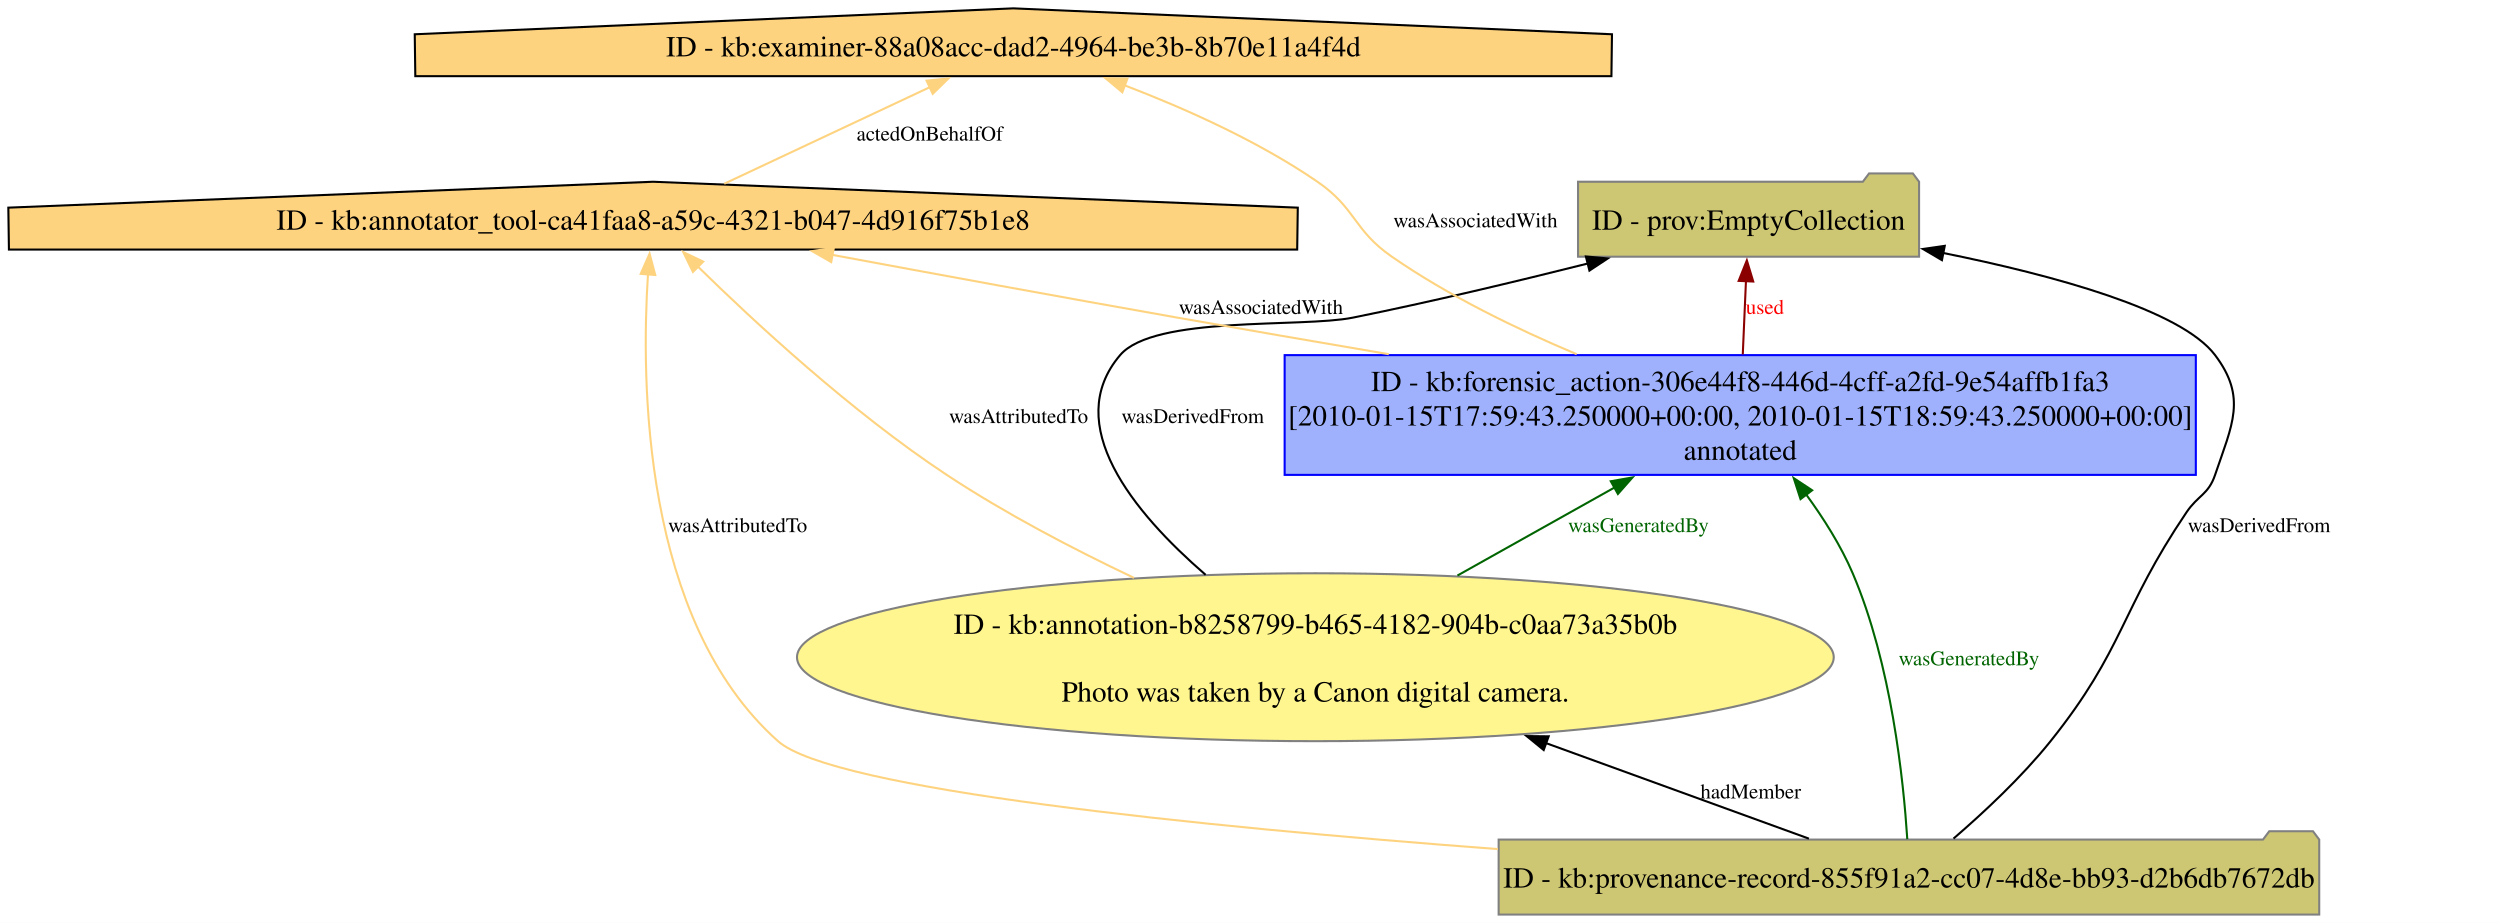
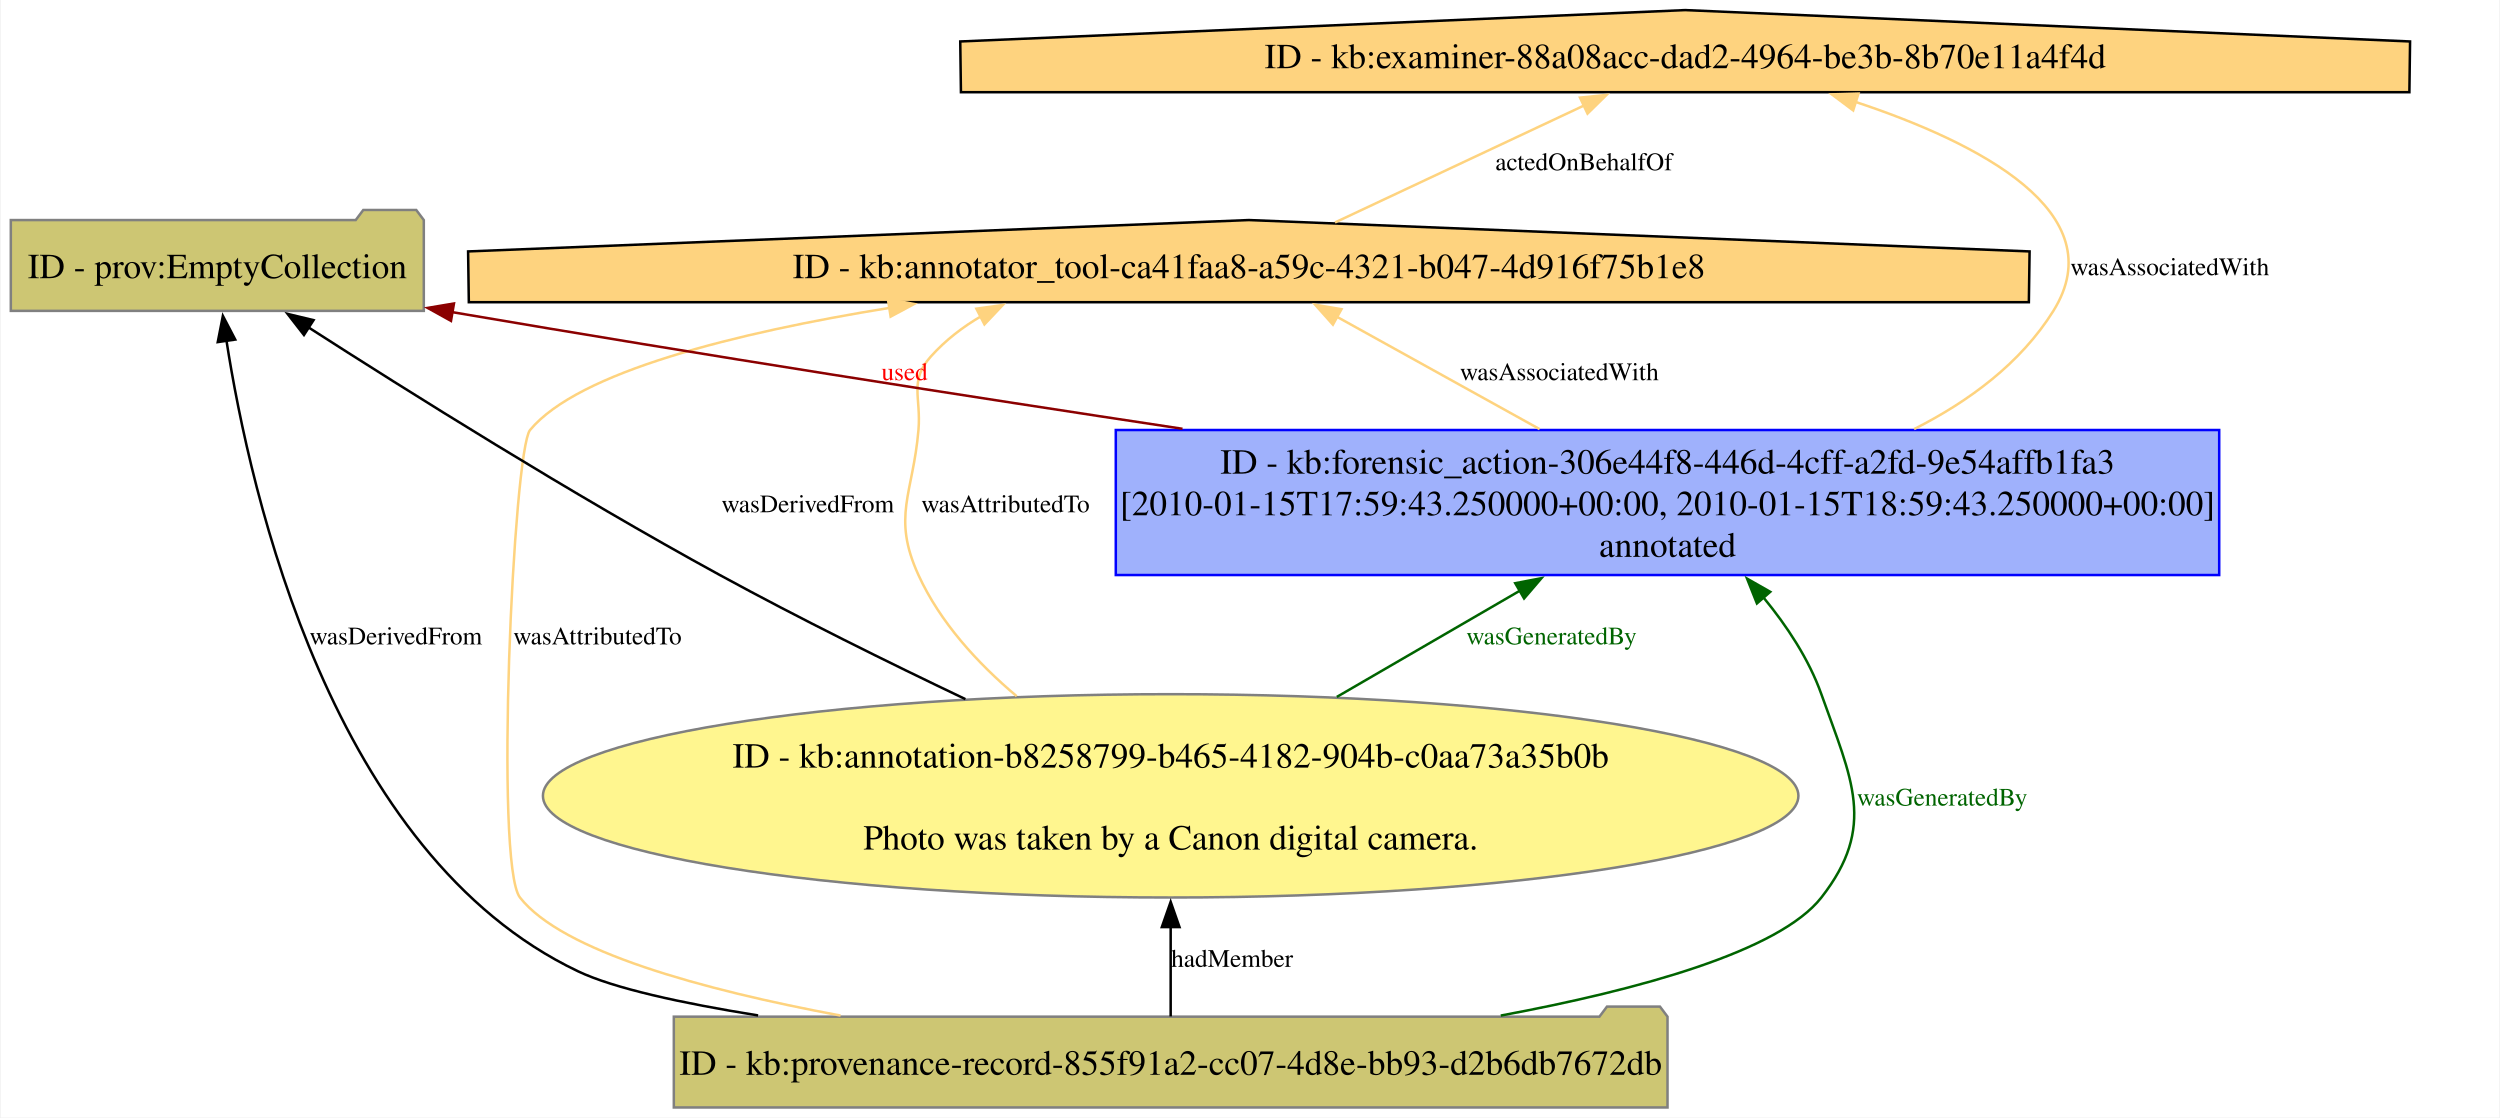
- <svg xmlns="http://www.w3.org/2000/svg" xmlns:xlink="http://www.w3.org/1999/xlink" width="1200pt" height="443pt" viewBox="0.00 0.00 1200.37 443.11">
+ <svg xmlns="http://www.w3.org/2000/svg" xmlns:xlink="http://www.w3.org/1999/xlink" width="991pt" height="443pt" viewBox="0.00 0.00 990.67 443.11">
  <g id="graph0" class="graph" transform="scale(1 1) rotate(0) translate(4 439.11)">
-     <polygon fill="white" stroke="none" points="-4,4 -4,-439.11 1196.37,-439.11 1196.37,4 -4,4" />
+     <polygon fill="white" stroke="none" points="-4,4 -4,-439.11 986.67,-439.11 986.67,4 -4,4" />
    <g id="node1" class="node">
      <g id="a_node1">
-         <a xlink:title="ID - http://example.org/kb/annotation-b8258799-b465-4182-904b-c0aa73a35b0b">
-           <ellipse fill="#fff68f" stroke="#808080" cx="627.57" cy="-123.56" rx="248.9" ry="40.31" />
-           <text text-anchor="middle" x="627.57" y="-134.76" font-family="Times,serif" font-size="14.00">ID - kb:annotation-b8258799-b465-4182-904b-c0aa73a35b0b</text>
-           <text text-anchor="middle" x="627.57" y="-102.26" font-family="Times,serif" font-size="14.00">Photo was taken by a Canon digital camera.</text>
+         <a xlink:title="ID - http://example.org/kb/annotator_tool-ca41faa8-a59c-4321-b047-4d916f75b1e8">
+           <polygon fill="#fed37f" stroke="black" points="800.44,-339.42 490.88,-351.86 181.31,-339.42 181.6,-319.3 800.15,-319.3 800.44,-339.42" />
+           <text text-anchor="middle" x="490.88" y="-328.81" font-family="Times,serif" font-size="14.00">ID - kb:annotator_tool-ca41faa8-a59c-4321-b047-4d916f75b1e8</text>
        </a>
      </g>
    </g>
    <g id="node2" class="node">
      <g id="a_node2">
-         <a xlink:title="ID - http://example.org/kb/annotator_tool-ca41faa8-a59c-4321-b047-4d916f75b1e8">
-           <polygon fill="#fed37f" stroke="black" points="619.13,-339.42 309.57,-351.86 0,-339.42 0.29,-319.3 618.84,-319.3 619.13,-339.42" />
-           <text text-anchor="middle" x="309.57" y="-328.81" font-family="Times,serif" font-size="14.00">ID - kb:annotator_tool-ca41faa8-a59c-4321-b047-4d916f75b1e8</text>
-         </a>
-       </g>
-     </g>
-     <g id="edge1" class="edge">
-       <path fill="none" stroke="#fed37f" d="M540.49,-161.66C511.04,-175.63 478.54,-192.64 450.57,-211.11 404.74,-241.37 357.67,-285.05 331.17,-311.04" />
-       <polygon fill="#fed37f" stroke="#fed37f" points="328.72,-308.54 324.08,-318.06 333.65,-313.51 328.72,-308.54" />
-       <text text-anchor="middle" x="485.07" y="-235.99" font-family="Times,serif" font-size="10.00">wasAttributedTo</text>
-     </g>
-     <g id="node4" class="node">
-       <g id="a_node4">
-         <a xlink:title="ID - http://example.org/kb/forensic_action-306e44f8-446d-4cff-a2fd-9e54affb1fa3">
-           <polygon fill="#9fb1fc" stroke="#0000ff" points="1050.32,-268.61 612.82,-268.61 612.82,-211.11 1050.32,-211.11 1050.32,-268.61" />
-           <text text-anchor="middle" x="831.57" y="-251.31" font-family="Times,serif" font-size="14.00">ID - kb:forensic_action-306e44f8-446d-4cff-a2fd-9e54affb1fa3</text>
-           <text text-anchor="middle" x="831.57" y="-234.81" font-family="Times,serif" font-size="14.00">[2010-01-15T17:59:43.250000+00:00, 2010-01-15T18:59:43.250000+00:00]</text>
-           <text text-anchor="middle" x="831.57" y="-218.31" font-family="Times,serif" font-size="14.00">annotated</text>
-         </a>
-       </g>
-     </g>
-     <g id="edge2" class="edge">
-       <path fill="none" stroke="darkgreen" d="M695.78,-162.78C720.2,-176.46 747.54,-191.78 771.25,-205.07" />
-       <polygon fill="darkgreen" stroke="darkgreen" points="769.42,-208.05 779.85,-209.88 772.84,-201.94 769.42,-208.05" />
-       <text text-anchor="middle" x="782.71" y="-183.61" font-family="Times,serif" font-size="10.00" fill="darkgreen">wasGeneratedBy</text>
-     </g>
-     <g id="node6" class="node">
-       <g id="a_node6">
-         <a xlink:title="ID - http://www.w3.org/ns/prov#EmptyCollection">
-           <polygon fill="#cdc673" stroke="#808080" points="917.44,-351.86 914.44,-355.86 893.44,-355.86 890.44,-351.86 753.69,-351.86 753.69,-315.86 917.44,-315.86 917.44,-351.86" />
-           <text text-anchor="middle" x="835.57" y="-328.81" font-family="Times,serif" font-size="14.00">ID - prov:EmptyCollection</text>
-         </a>
-       </g>
-     </g>
-     <g id="edge3" class="edge">
-       <path fill="none" stroke="black" d="M574.87,-163.12C540.03,-193.25 505.57,-235.45 533.82,-268.61 550.13,-287.76 620.91,-281.63 645.57,-286.61 682.95,-294.16 724.11,-303.99 758.54,-312.64" />
-       <polygon fill="black" stroke="black" points="757.45,-315.98 768,-315.04 759.16,-309.19 757.45,-315.98" />
-       <text text-anchor="middle" x="568.69" y="-235.99" font-family="Times,serif" font-size="10.00">wasDerivedFrom</text>
-     </g>
-     <g id="node3" class="node">
-       <g id="a_node3">
        <a xlink:title="ID - http://example.org/kb/examiner-88a08acc-dad2-4964-be3b-8b70e11a4f4d">
-           <polygon fill="#fed37f" stroke="black" points="769.99,-422.67 482.57,-435.11 195.14,-422.67 195.41,-402.55 769.72,-402.55 769.99,-422.67" />
-           <text text-anchor="middle" x="482.57" y="-412.06" font-family="Times,serif" font-size="14.00">ID - kb:examiner-88a08acc-dad2-4964-be3b-8b70e11a4f4d</text>
+           <polygon fill="#fed37f" stroke="black" points="951.3,-422.67 663.88,-435.11 376.45,-422.67 376.72,-402.55 951.03,-402.55 951.3,-422.67" />
+           <text text-anchor="middle" x="663.88" y="-412.06" font-family="Times,serif" font-size="14.00">ID - kb:examiner-88a08acc-dad2-4964-be3b-8b70e11a4f4d</text>
        </a>
      </g>
    </g>
    <g id="edge4" class="edge">
-       <path fill="none" stroke="#fed37f" d="M343.75,-350.91C372.2,-364.28 412.75,-383.32 442.68,-397.38" />
-       <polygon fill="#fed37f" stroke="#fed37f" points="440.88,-400.4 451.42,-401.48 443.85,-394.06 440.88,-400.4" />
-       <text text-anchor="middle" x="442.42" y="-371.61" font-family="Times,serif" font-size="10.00">actedOnBehalfOf</text>
+       <path fill="none" stroke="#fed37f" d="M525.05,-350.91C553.51,-364.28 594.05,-383.32 623.99,-397.38" />
+       <polygon fill="#fed37f" stroke="#fed37f" points="622.18,-400.4 632.72,-401.48 625.16,-394.06 622.18,-400.4" />
+       <text text-anchor="middle" x="623.73" y="-371.61" font-family="Times,serif" font-size="10.00">actedOnBehalfOf</text>
    </g>
-     <g id="edge5" class="edge">
-       <path fill="none" stroke="#fed37f" d="M662.83,-269.05C629.19,-274.78 594.12,-280.82 561.32,-286.61 506.1,-296.36 444.16,-307.73 395.54,-316.76" />
-       <polygon fill="#fed37f" stroke="#fed37f" points="395.1,-313.28 385.91,-318.55 396.38,-320.16 395.1,-313.28" />
-       <text text-anchor="middle" x="601.44" y="-288.36" font-family="Times,serif" font-size="10.00">wasAssociatedWith</text>
+     <g id="node3" class="node">
+       <g id="a_node3">
+         <a xlink:title="ID - http://example.org/kb/provenance-record-855f91a2-cc07-4d8e-bb93-d2b6db7672db">
+           <polygon fill="#cdc673" stroke="#808080" points="656.88,-36 653.88,-40 632.88,-40 629.88,-36 262.88,-36 262.88,0 656.88,0 656.88,-36" />
+           <text text-anchor="middle" x="459.88" y="-12.95" font-family="Times,serif" font-size="14.00">ID - kb:provenance-record-855f91a2-cc07-4d8e-bb93-d2b6db7672db</text>
+         </a>
+       </g>
    </g>
-     <g id="edge6" class="edge">
-       <path fill="none" stroke="#fed37f" d="M753.06,-269.05C723.93,-281.28 691.4,-297.12 664.32,-315.86 645.77,-328.69 647.16,-339.1 628.57,-351.86 600.13,-371.39 564.79,-387.13 536,-398.14" />
-       <polygon fill="#fed37f" stroke="#fed37f" points="534.88,-394.82 526.74,-401.6 537.33,-401.38 534.88,-394.82" />
-       <text text-anchor="middle" x="704.44" y="-329.99" font-family="Times,serif" font-size="10.00">wasAssociatedWith</text>
+     <g id="edge9" class="edge">
+       <path fill="none" stroke="#fed37f" d="M328.99,-36.44C273.82,-46.72 218.5,-61.97 201.88,-83.25 191.67,-96.31 199.3,-260.71 205.88,-268.61 225.03,-291.65 287.22,-307.11 348.63,-317.08" />
+       <polygon fill="#fed37f" stroke="#fed37f" points="347.76,-320.48 358.18,-318.58 348.85,-313.57 347.76,-320.48" />
+       <text text-anchor="middle" x="232.62" y="-183.61" font-family="Times,serif" font-size="10.00">wasAttributedTo</text>
    </g>
-     <g id="edge7" class="edge">
-       <path fill="none" stroke="#8b0000" d="M832.79,-268.96C833.27,-280.14 833.83,-292.99 834.32,-304.21" />
-       <polygon fill="#8b0000" stroke="#8b0000" points="830.82,-304.26 834.75,-314.1 837.81,-303.95 830.82,-304.26" />
-       <text text-anchor="middle" x="843.42" y="-288.36" font-family="Times,serif" font-size="10.00" fill="red">used</text>
+     <g id="node4" class="node">
+       <g id="a_node4">
+         <a xlink:title="ID - http://www.w3.org/ns/prov#EmptyCollection">
+           <polygon fill="#cdc673" stroke="#808080" points="163.75,-351.86 160.75,-355.86 139.75,-355.86 136.75,-351.86 0,-351.86 0,-315.86 163.75,-315.86 163.75,-351.86" />
+           <text text-anchor="middle" x="81.88" y="-328.81" font-family="Times,serif" font-size="14.00">ID - prov:EmptyCollection</text>
+         </a>
+       </g>
+     </g>
+     <g id="edge11" class="edge">
+       <path fill="none" stroke="black" d="M296.3,-36.49C265.84,-41.37 239.12,-47.22 224.88,-54 127.23,-100.47 95.01,-242.87 85.48,-304.23" />
+       <polygon fill="black" stroke="black" points="82.05,-303.47 84.08,-313.87 88.98,-304.48 82.05,-303.47" />
+       <text text-anchor="middle" x="152.66" y="-183.61" font-family="Times,serif" font-size="10.00">wasDerivedFrom</text>
    </g>
    <g id="node5" class="node">
      <g id="a_node5">
-         <a xlink:title="ID - http://example.org/kb/provenance-record-855f91a2-cc07-4d8e-bb93-d2b6db7672db">
-           <polygon fill="#cdc673" stroke="#808080" points="1109.57,-36 1106.57,-40 1085.57,-40 1082.57,-36 715.57,-36 715.57,0 1109.57,0 1109.57,-36" />
-           <text text-anchor="middle" x="912.57" y="-12.95" font-family="Times,serif" font-size="14.00">ID - kb:provenance-record-855f91a2-cc07-4d8e-bb93-d2b6db7672db</text>
+         <a xlink:title="ID - http://example.org/kb/annotation-b8258799-b465-4182-904b-c0aa73a35b0b">
+           <ellipse fill="#fff68f" stroke="#808080" cx="459.88" cy="-123.56" rx="248.9" ry="40.31" />
+           <text text-anchor="middle" x="459.88" y="-134.76" font-family="Times,serif" font-size="14.00">ID - kb:annotation-b8258799-b465-4182-904b-c0aa73a35b0b</text>
+           <text text-anchor="middle" x="459.88" y="-102.26" font-family="Times,serif" font-size="14.00">Photo was taken by a Canon digital camera.</text>
        </a>
      </g>
    </g>
    <g id="edge8" class="edge">
-       <path fill="none" stroke="black" d="M864.54,-36.45C830.03,-48.99 782.06,-66.42 738.3,-82.32" />
-       <polygon fill="black" stroke="black" points="737.2,-79 728.99,-85.7 739.59,-85.58 737.2,-79" />
-       <text text-anchor="middle" x="836.62" y="-55.75" font-family="Times,serif" font-size="10.00">hadMember</text>
+       <path fill="none" stroke="black" d="M459.88,-36.1C459.88,-45.96 459.88,-58.93 459.88,-71.82" />
+       <polygon fill="black" stroke="black" points="456.38,-71.53 459.88,-81.53 463.38,-71.53 456.38,-71.53" />
+       <text text-anchor="middle" x="484.25" y="-55.75" font-family="Times,serif" font-size="10.00">hadMember</text>
    </g>
-     <g id="edge9" class="edge">
-       <path fill="none" stroke="#fed37f" d="M715.26,-31.42C570.82,-42.34 395.65,-60.08 369.57,-83.25 304.31,-141.22 303.78,-256.59 307.14,-307.6" />
-       <polygon fill="#fed37f" stroke="#fed37f" points="303.63,-307.63 307.9,-317.33 310.61,-307.08 303.63,-307.63" />
-       <text text-anchor="middle" x="350.19" y="-183.61" font-family="Times,serif" font-size="10.00">wasAttributedTo</text>
+     <g id="node6" class="node">
+       <g id="a_node6">
+         <a xlink:title="ID - http://example.org/kb/forensic_action-306e44f8-446d-4cff-a2fd-9e54affb1fa3">
+           <polygon fill="#9fb1fc" stroke="#0000ff" points="875.62,-268.61 438.12,-268.61 438.12,-211.11 875.62,-211.11 875.62,-268.61" />
+           <text text-anchor="middle" x="656.88" y="-251.31" font-family="Times,serif" font-size="14.00">ID - kb:forensic_action-306e44f8-446d-4cff-a2fd-9e54affb1fa3</text>
+           <text text-anchor="middle" x="656.88" y="-234.81" font-family="Times,serif" font-size="14.00">[2010-01-15T17:59:43.250000+00:00, 2010-01-15T18:59:43.250000+00:00]</text>
+           <text text-anchor="middle" x="656.88" y="-218.31" font-family="Times,serif" font-size="14.00">annotated</text>
+         </a>
+       </g>
    </g>
    <g id="edge10" class="edge">
-       <path fill="none" stroke="darkgreen" d="M911.78,-36.21C909.99,-64.07 904.18,-120.35 885.57,-163.86 879.89,-177.13 871.54,-190.33 863.09,-201.88" />
-       <polygon fill="darkgreen" stroke="darkgreen" points="860.52,-199.47 857.26,-209.55 866.09,-203.71 860.52,-199.47" />
-       <text text-anchor="middle" x="941.39" y="-119.68" font-family="Times,serif" font-size="10.00" fill="darkgreen">wasGeneratedBy</text>
+       <path fill="none" stroke="darkgreen" d="M590.76,-36.44C645.93,-46.72 701.25,-61.97 717.88,-83.25 739.94,-111.48 729.87,-130.1 717.88,-163.86 712.95,-177.71 704.26,-190.86 694.95,-202.18" />
+       <polygon fill="darkgreen" stroke="darkgreen" points="692.33,-199.85 688.41,-209.69 697.61,-204.45 692.33,-199.85" />
+       <text text-anchor="middle" x="765.79" y="-119.68" font-family="Times,serif" font-size="10.00" fill="darkgreen">wasGeneratedBy</text>
    </g>
-     <g id="edge11" class="edge">
-       <path fill="none" stroke="black" d="M933.97,-36.48C948.17,-48.7 966.66,-65.88 980.57,-83.25 1016.05,-127.59 1014.03,-146.05 1045.82,-193.11 1051.45,-201.45 1056.34,-201.57 1059.57,-211.11 1067.76,-235.32 1074.95,-248.2 1059.57,-268.61 1043.28,-290.22 982.84,-306.79 928.85,-317.69" />
-       <polygon fill="black" stroke="black" points="928.42,-314.21 919.28,-319.57 929.77,-321.08 928.42,-314.21" />
-       <text text-anchor="middle" x="1080.69" y="-183.61" font-family="Times,serif" font-size="10.00">wasDerivedFrom</text>
+     <g id="edge1" class="edge">
+       <path fill="none" stroke="#fed37f" d="M398.84,-163.05C383.21,-176.22 368.42,-192.42 359.88,-211.11 349.25,-234.35 357.71,-243.15 359.88,-268.61 360.99,-281.75 356.04,-288.07 364.88,-297.86 370.65,-304.26 377.49,-309.53 384.94,-313.86" />
+       <polygon fill="#fed37f" stroke="#fed37f" points="382.84,-316.72 393.33,-318.18 386.04,-310.49 382.84,-316.72" />
+       <text text-anchor="middle" x="394.38" y="-235.99" font-family="Times,serif" font-size="10.00">wasAttributedTo</text>
+     </g>
+     <g id="edge3" class="edge">
+       <path fill="none" stroke="black" d="M378.5,-161.9C347.66,-176.59 312.45,-194.01 281.12,-211.11 222.74,-242.99 157.34,-284.02 117.9,-309.38" />
+       <polygon fill="black" stroke="black" points="116.23,-306.29 109.73,-314.65 120.03,-312.17 116.23,-306.29" />
+       <text text-anchor="middle" x="316" y="-235.99" font-family="Times,serif" font-size="10.00">wasDerivedFrom</text>
+     </g>
+     <g id="edge2" class="edge">
+       <path fill="none" stroke="darkgreen" d="M525.75,-162.78C549.23,-176.4 575.5,-191.64 598.32,-204.89" />
+       <polygon fill="darkgreen" stroke="darkgreen" points="596.5,-207.87 606.9,-209.86 600.01,-201.82 596.5,-207.87" />
+       <text text-anchor="middle" x="610.89" y="-183.61" font-family="Times,serif" font-size="10.00" fill="darkgreen">wasGeneratedBy</text>
+     </g>
+     <g id="edge5" class="edge">
+       <path fill="none" stroke="#fed37f" d="M606.17,-268.96C580.09,-283.42 548.97,-300.66 525.64,-313.59" />
+       <polygon fill="#fed37f" stroke="#fed37f" points="524.21,-310.39 517.16,-318.29 527.6,-316.51 524.21,-310.39" />
+       <text text-anchor="middle" x="614" y="-288.36" font-family="Times,serif" font-size="10.00">wasAssociatedWith</text>
+     </g>
+     <g id="edge6" class="edge">
+       <path fill="none" stroke="#fed37f" d="M754.65,-268.98C776.48,-280 796.96,-295.15 809.88,-315.86 834.2,-354.87 780.3,-382.51 731.25,-398.76" />
+       <polygon fill="#fed37f" stroke="#fed37f" points="730.49,-395.33 722.01,-401.69 732.6,-402 730.49,-395.33" />
+       <text text-anchor="middle" x="856.03" y="-329.99" font-family="Times,serif" font-size="10.00">wasAssociatedWith</text>
+     </g>
+     <g id="edge7" class="edge">
+       <path fill="none" stroke="#8b0000" d="M464.57,-269.09C378.64,-282.08 275.86,-298.12 175.09,-315.33" />
+       <polygon fill="#8b0000" stroke="#8b0000" points="174.53,-311.88 165.26,-317.02 175.71,-318.78 174.53,-311.88" />
+       <text text-anchor="middle" x="354.38" y="-288.36" font-family="Times,serif" font-size="10.00" fill="red">used</text>
    </g>
  </g>
</svg>
